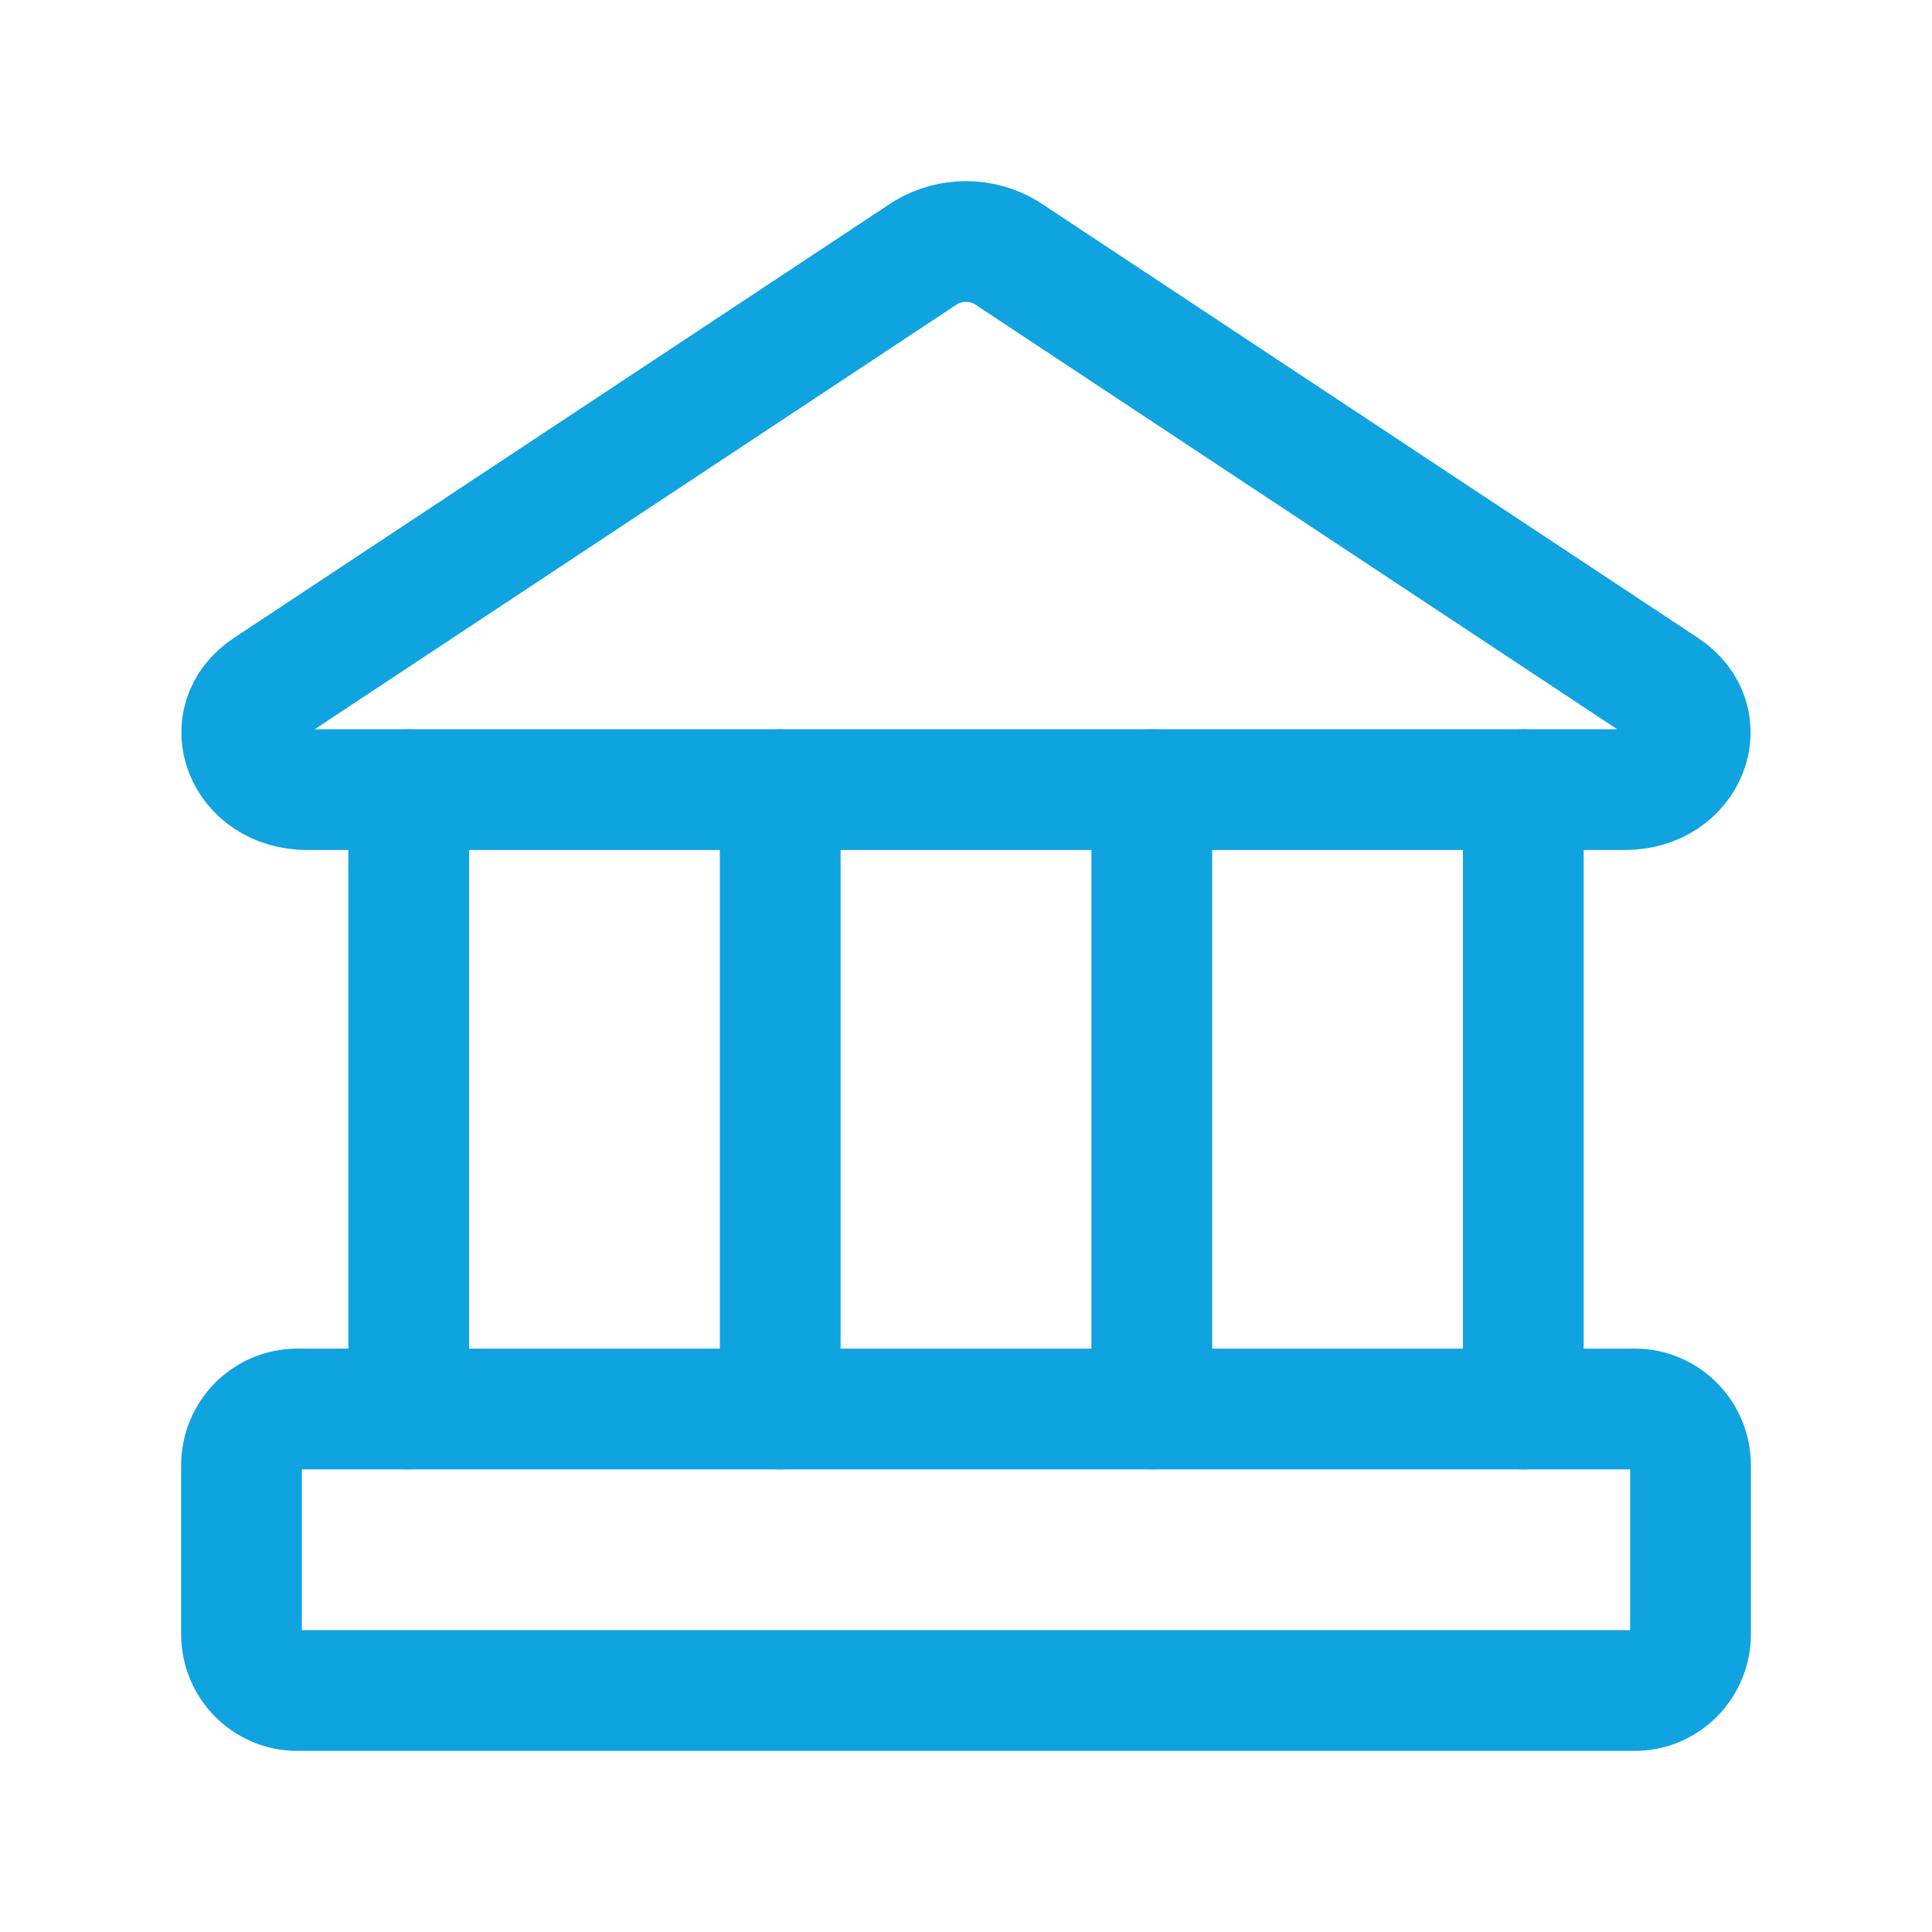
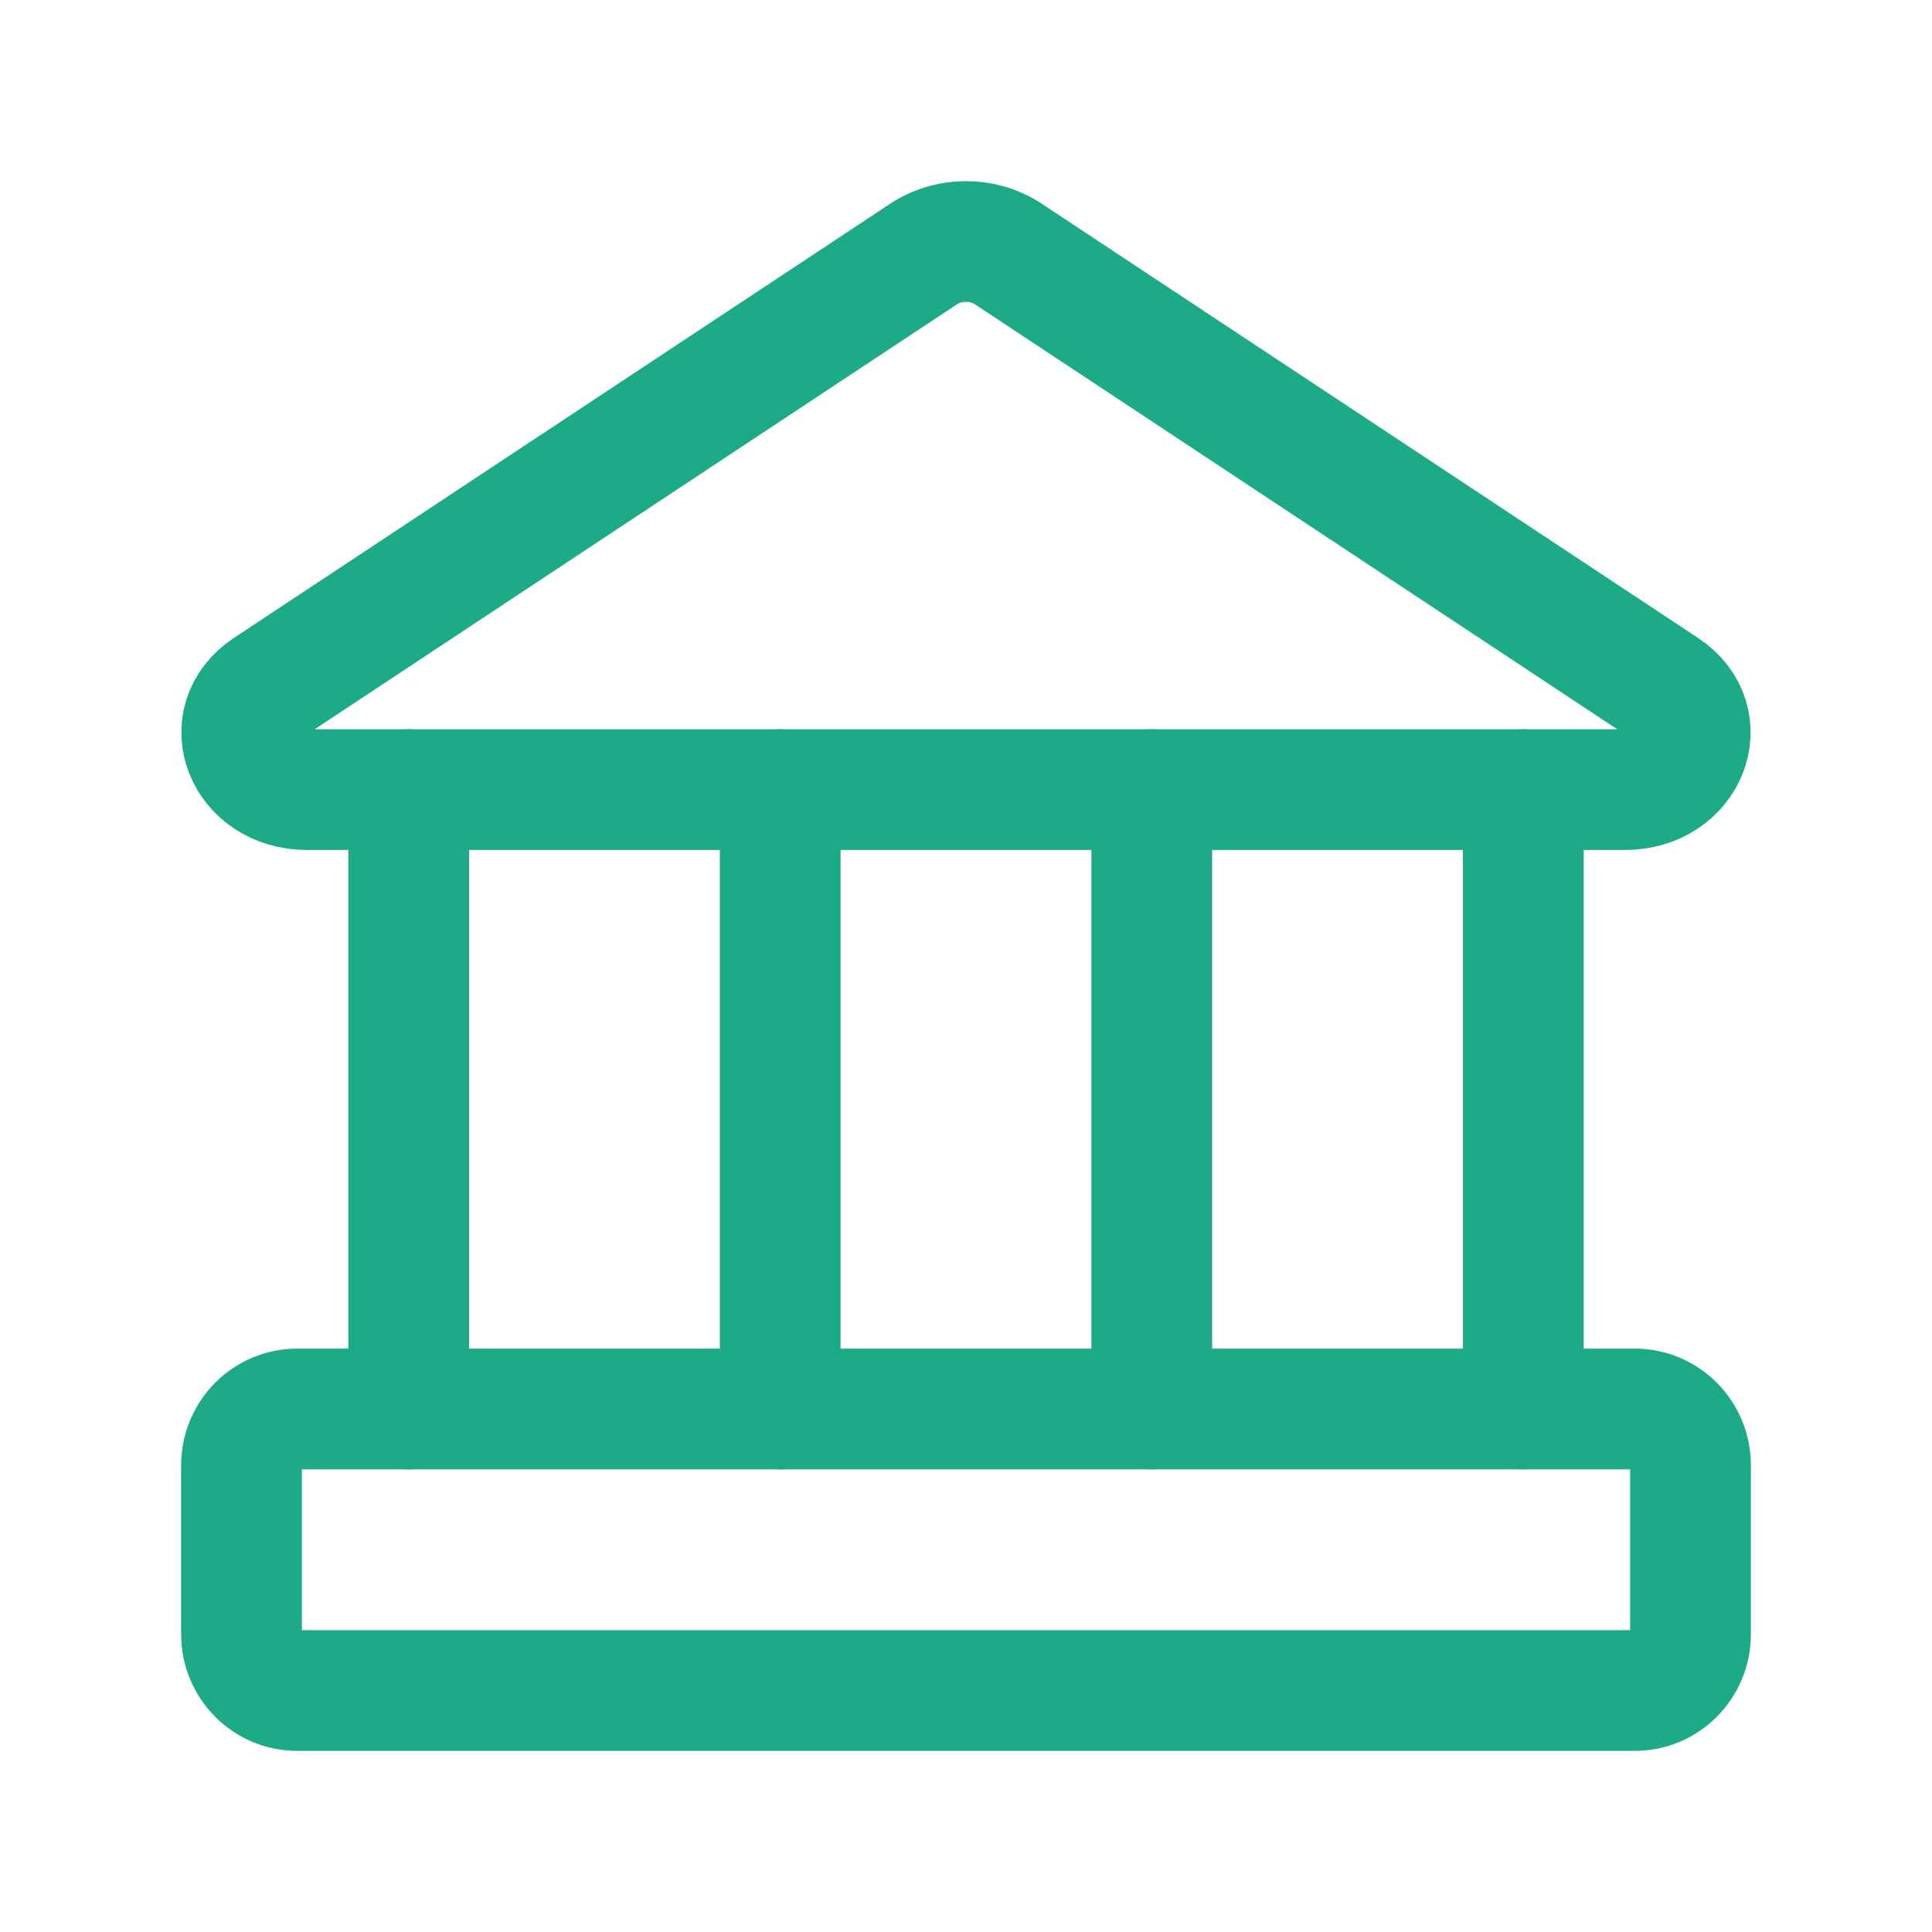
<svg xmlns="http://www.w3.org/2000/svg" width="24" height="24" viewBox="0 0 24 24" fill="none">
-   <path d="M20.183 9.809H3.817C3.041 9.809 2.709 8.956 3.318 8.551L11.501 3.137C11.652 3.047 11.825 3 12 3C12.175 3 12.347 3.047 12.498 3.137L20.681 8.551C21.291 8.956 20.958 9.809 20.183 9.809Z" stroke="#0FA3E0" stroke-width="1.5" stroke-linecap="round" stroke-linejoin="round" />
-   <path d="M20.308 17.503H3.692C3.31 17.503 3 17.816 3 18.203V20.301C3 20.687 3.31 21 3.692 21H20.308C20.69 21 21 20.687 21 20.301V18.203C21 17.816 20.69 17.503 20.308 17.503Z" stroke="#0FA3E0" stroke-width="1.5" stroke-linecap="round" stroke-linejoin="round" />
-   <path d="M5.077 9.809V17.503" stroke="#0FA3E0" stroke-width="1.5" stroke-linecap="round" stroke-linejoin="round" />
-   <path d="M9.692 9.809V17.503" stroke="#0FA3E0" stroke-width="1.5" stroke-linecap="round" stroke-linejoin="round" />
-   <path d="M14.308 9.809V17.503" stroke="#0FA3E0" stroke-width="1.5" stroke-linecap="round" stroke-linejoin="round" />
-   <path d="M18.923 9.809V17.503" stroke="#0FA3E0" stroke-width="1.5" stroke-linecap="round" stroke-linejoin="round" />
+   <path d="M20.183 9.809H3.817C3.041 9.809 2.709 8.956 3.318 8.551L11.501 3.137C11.652 3.047 11.825 3 12 3C12.175 3 12.347 3.047 12.498 3.137L20.681 8.551C21.291 8.956 20.958 9.809 20.183 9.809Z" stroke="#1DAB87" stroke-width="1.5" stroke-linecap="round" stroke-linejoin="round" />
+   <path d="M20.308 17.503H3.692C3.31 17.503 3 17.816 3 18.203V20.301C3 20.687 3.31 21 3.692 21H20.308C20.69 21 21 20.687 21 20.301V18.203C21 17.816 20.69 17.503 20.308 17.503Z" stroke="#1DAB87" stroke-width="1.5" stroke-linecap="round" stroke-linejoin="round" />
+   <path d="M5.077 9.809V17.503" stroke="#1DAB87" stroke-width="1.5" stroke-linecap="round" stroke-linejoin="round" />
+   <path d="M9.692 9.809V17.503" stroke="#1DAB87" stroke-width="1.5" stroke-linecap="round" stroke-linejoin="round" />
+   <path d="M14.308 9.809V17.503" stroke="#1DAB87" stroke-width="1.5" stroke-linecap="round" stroke-linejoin="round" />
+   <path d="M18.923 9.809V17.503" stroke="#1DAB87" stroke-width="1.5" stroke-linecap="round" stroke-linejoin="round" />
</svg>
